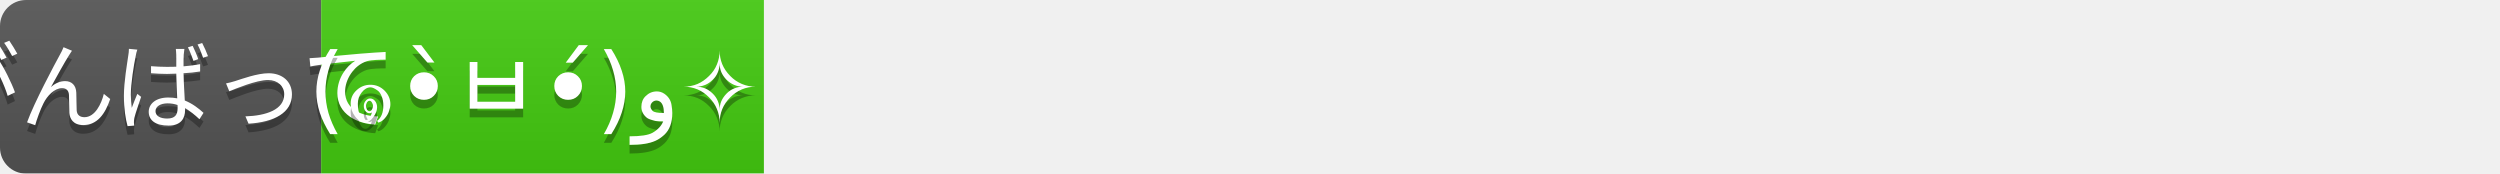
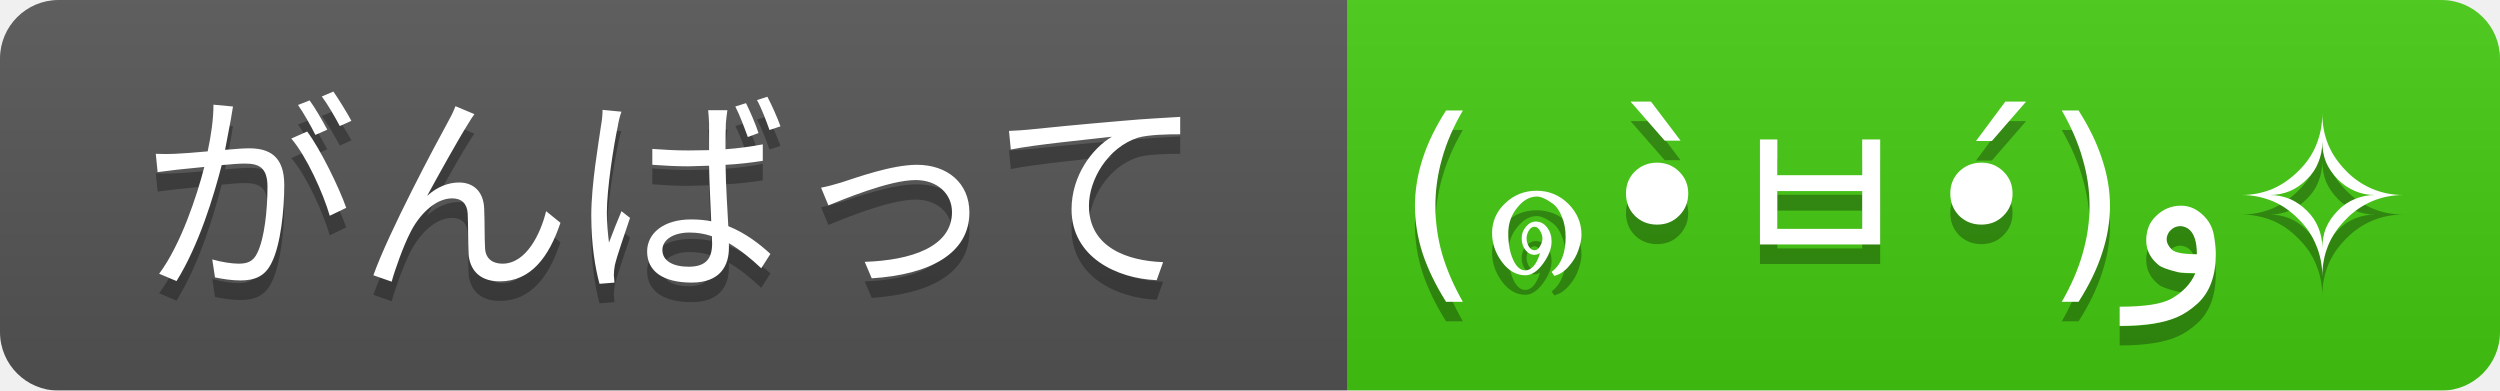
- <svg xmlns="http://www.w3.org/2000/svg" width="288" height="20" id="svg2" version="1.1">
-   <defs id="defs32" />
+ <svg xmlns="http://www.w3.org/2000/svg" width="128" height="20">
  <linearGradient id="b" x2="0" y2="100%">
-     <stop offset="0" stop-color="#bbb" stop-opacity=".1" id="stop5" />
-     <stop offset="1" stop-opacity=".1" id="stop7" />
+     <stop offset="0" stop-color="#bbb" stop-opacity=".1" />
+     <stop offset="1" stop-opacity=".1" />
  </linearGradient>
  <mask id="a">
-     <rect width="288" height="20" rx="3" fill="#fff" id="rect10" />
+     <rect width="128" height="20" rx="3" fill="#fff" />
  </mask>
-   <g mask="url(#a)" id="g12">
-     <path d="M0 0h37v20H0z" id="path14" fill="#555" />
-     <path d="M37 0h51v20H37z" id="path16" fill="#4c1" />
-     <path d="M0 0h88v20H0z" id="path18" fill="url(#b)" />
+   <g mask="url(#a)">
+     <path fill="#555" d="M0 0h69v20H0z" />
+     <path fill="#4c1" d="M69 0h59v20H69z" />
+     <path fill="url(#b)" d="M0 0h128v20H0z" />
  </g>
-   <g fill="#fff" text-anchor="middle" font-family="DejaVu Sans,Verdana,Geneva,sans-serif" font-size="11" id="g20">
-     <text x="18.5" y="15" id="text22" style="fill:#010101;fill-opacity:0.3">がんばって</text>
-     <text x="18.5" y="14" id="text24">がんばって</text>
-     <text x="61.5" y="15" id="text26" style="fill:#010101;fill-opacity:0.3">(๑•̀ㅂ•́)و✧</text>
-     <text x="61.5" y="14" id="text28">(๑•̀ㅂ•́)و✧</text>
+   <g fill="#fff" text-anchor="middle" font-family="DejaVu Sans,Verdana,Geneva,sans-serif" font-size="11">
+     <text x="34.5" y="15" fill="#010101" fill-opacity=".3">がんばって</text>
+     <text x="34.5" y="14">がんばって</text>
+     <text x="97.5" y="15" fill="#010101" fill-opacity=".3">(๑•̀ㅂ•́)و✧</text>
+     <text x="97.5" y="14">(๑•̀ㅂ•́)و✧</text>
  </g>
</svg>
